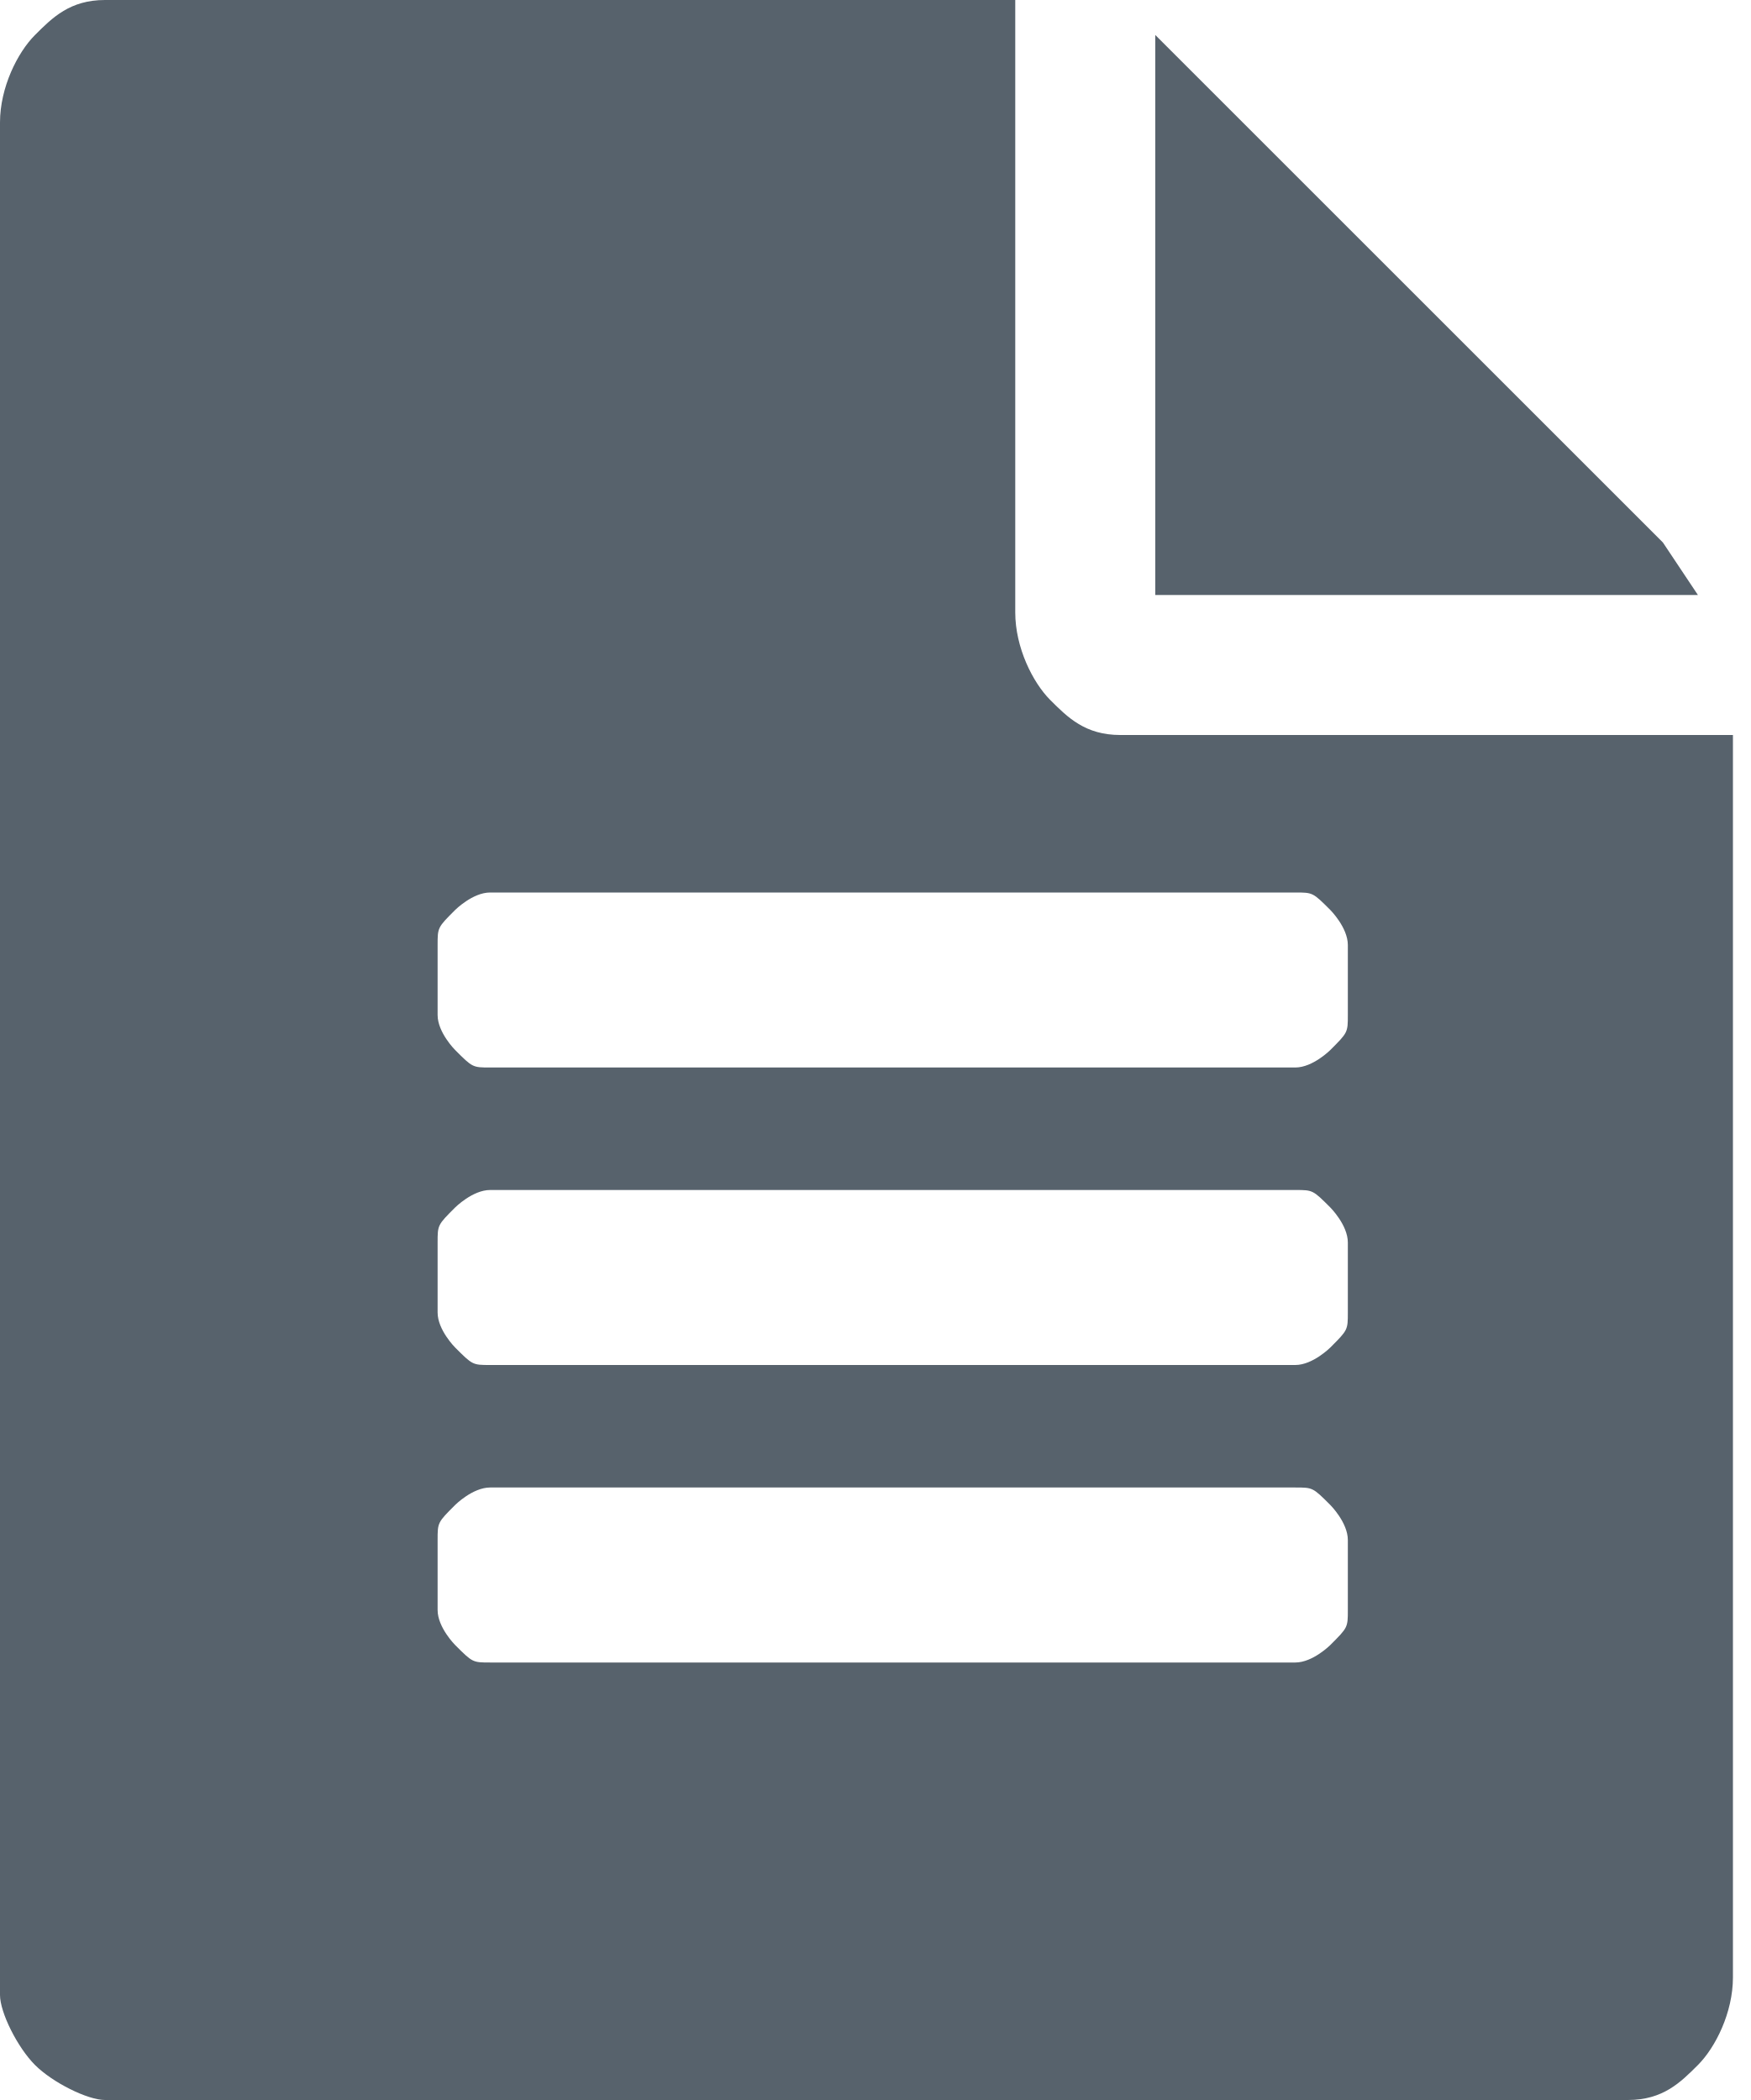
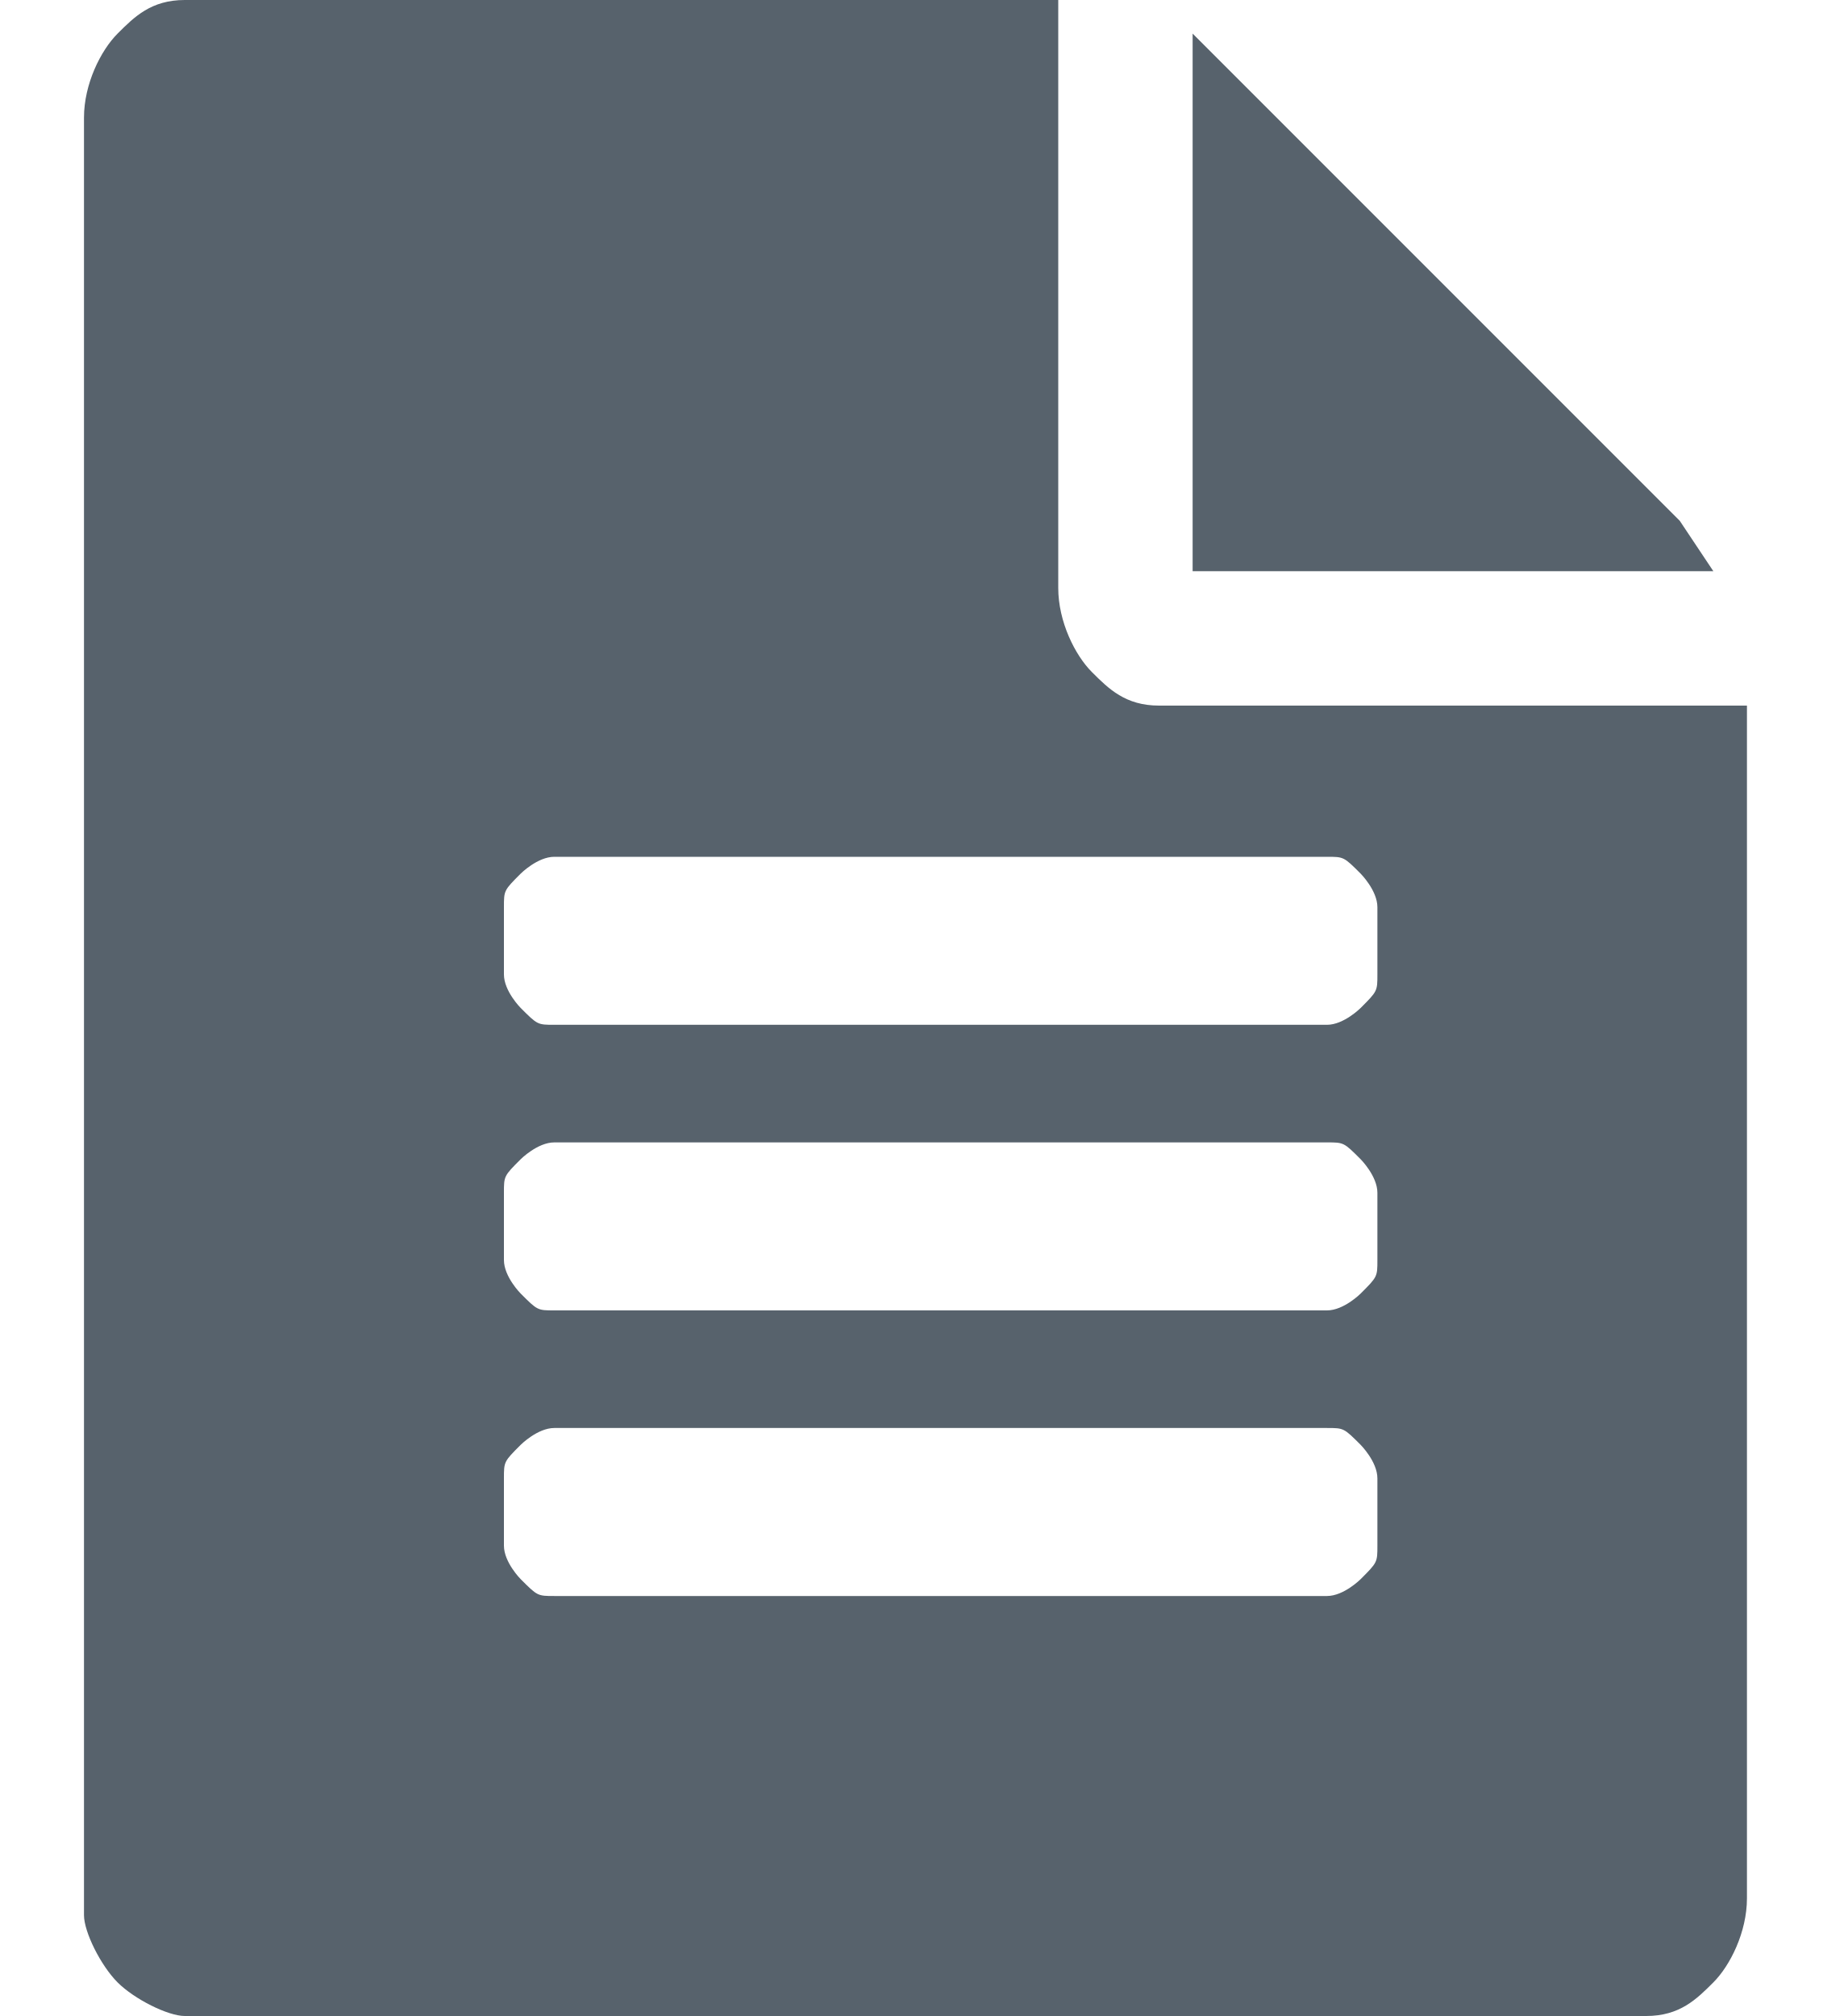
- <svg xmlns="http://www.w3.org/2000/svg" viewBox="-623.5 395 10 12">
-   <path fill="#57626C" d="M-623.3 406.8c.1.1.3.2.4.2h8.7c.2 0 .3-.1.4-.2.1-.1.2-.3.2-.5v-7.1h-3.5c-.2 0-.3-.1-.4-.2-.1-.1-.2-.3-.2-.5v-3.5h-5.2c-.2 0-.3.1-.4.2-.1.1-.2.3-.2.5v10.7c0 .1.1.3.2.4zm2.3-3c0-.1 0-.1.1-.2 0 0 .1-.1.2-.1h4.6c.1 0 .1 0 .2.1 0 0 .1.1.1.2v.4c0 .1 0 .1-.1.2 0 0-.1.1-.2.1h-4.6c-.1 0-.1 0-.2-.1 0 0-.1-.1-.1-.2v-.4zm0-1.7c0-.1 0-.1.1-.2 0 0 .1-.1.2-.1h4.6c.1 0 .1 0 .2.1 0 0 .1.1.1.2v.4c0 .1 0 .1-.1.2 0 0-.1.1-.2.1h-4.6c-.1 0-.1 0-.2-.1 0 0-.1-.1-.1-.2v-.4zm0-1.7c0-.1 0-.1.1-.2 0 0 .1-.1.2-.1h4.6c.1 0 .1 0 .2.1 0 0 .1.1.1.2v.4c0 .1 0 .1-.1.2 0 0-.1.1-.2.1h-4.6c-.1 0-.1 0-.2-.1 0 0-.1-.1-.1-.2v-.4zm7.2-2l-.2-.3-2.7-2.7-.2-.2v3.2h3.1z" />
+ <svg xmlns="http://www.w3.org/2000/svg" width="11px" height="12px" viewBox="0 0 11 12" version="1.1">
+   <defs />
+   <g id="Page-1" stroke="none" stroke-width="1" fill="none" fill-rule="evenodd">
+     <g id="icon-docs" transform="translate(-33, -32)" fill-rule="nonzero" fill="#57626C">
+       <g transform="translate(33, 32)" id="Group">
+         <g>
+           <path d="M0.7,11.8 C0.8,11.9 1,12 1.1,12 L9.8,12 C10,12 10.1,11.9 10.2,11.8 C10.3,11.7 10.4,11.5 10.4,11.3 L10.4,4.2 L6.9,4.2 C6.7,4.2 6.6,4.1 6.5,4 C6.4,3.9 6.3,3.7 6.3,3.5 L6.3,0 L1.1,0 C0.9,0 0.8,0.1 0.7,0.2 C0.6,0.3 0.5,0.5 0.5,0.7 L0.5,11.4 C0.5,11.5 0.6,11.7 0.7,11.8 L0.7,11.8 Z M3,8.8 C3,8.7 3,8.7 3.1,8.6 C3.1,8.6 3.2,8.5 3.3,8.5 L7.9,8.5 C8,8.5 8,8.5 8.1,8.6 C8.1,8.6 8.2,8.7 8.2,8.8 L8.2,9.2 C8.2,9.3 8.2,9.3 8.1,9.4 C8.1,9.4 8,9.5 7.9,9.5 L3.3,9.5 C3.2,9.5 3.2,9.5 3.1,9.4 C3.1,9.4 3,9.3 3,9.2 L3,8.8 Z M3,7.1 C3,7 3,7 3.1,6.9 C3.1,6.9 3.2,6.8 3.3,6.8 L7.9,6.8 C8,6.8 8,6.8 8.1,6.9 C8.1,6.9 8.2,7 8.2,7.1 L8.2,7.5 C8.2,7.6 8.2,7.6 8.1,7.7 C8.1,7.7 8,7.8 7.9,7.8 L3.3,7.8 C3.2,7.8 3.2,7.8 3.1,7.7 C3.1,7.7 3,7.6 3,7.5 L3,7.1 Z M3,5.4 C3,5.3 3,5.3 3.1,5.2 C3.1,5.2 3.2,5.1 3.3,5.1 L7.9,5.1 C8,5.1 8,5.1 8.1,5.2 C8.1,5.2 8.2,5.3 8.2,5.4 L8.2,5.8 C8.2,5.9 8.2,5.9 8.1,6 C8.1,6 8,6.1 7.9,6.1 L3.3,6.1 C3.2,6.1 3.2,6.1 3.1,6 C3.1,6 3,5.9 3,5.8 L3,5.4 Z M10.2,3.4 L10,3.1 L7.3,0.4 L7.1,0.2 L7.1,3.4 L10.2,3.4 L10.2,3.4 Z" id="Shape" />
+         </g>
+       </g>
+     </g>
+   </g>
</svg>
